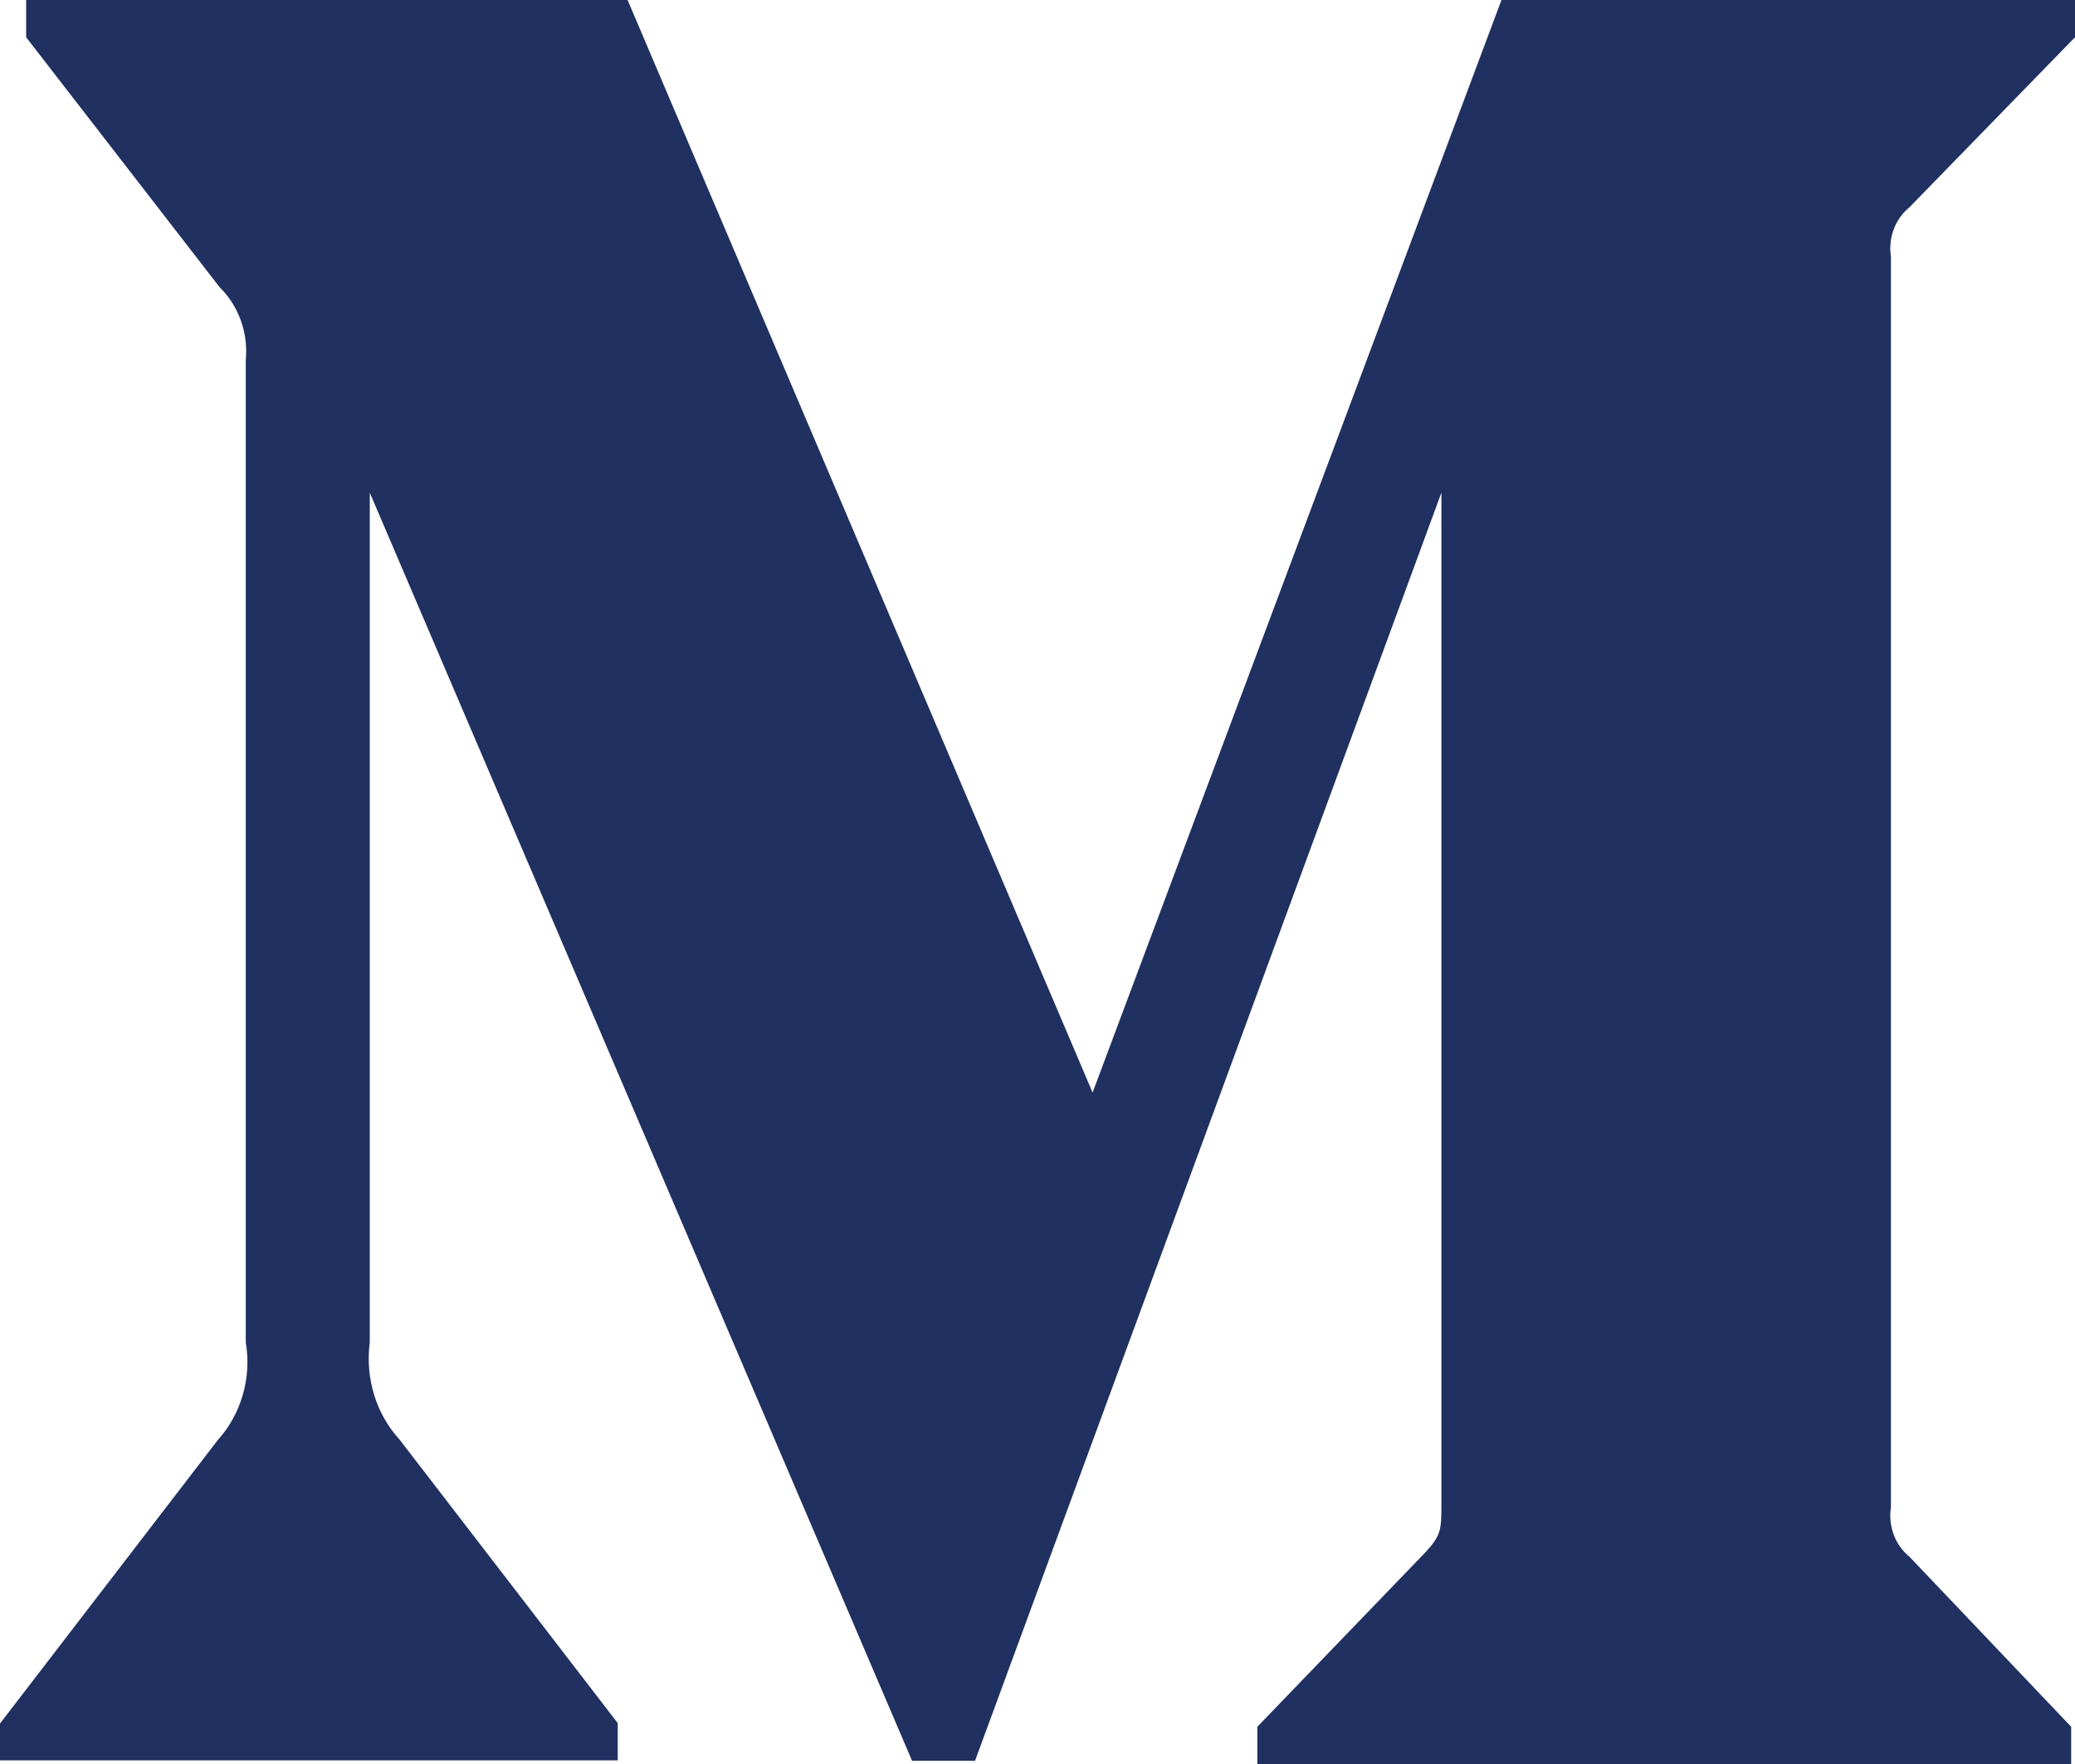
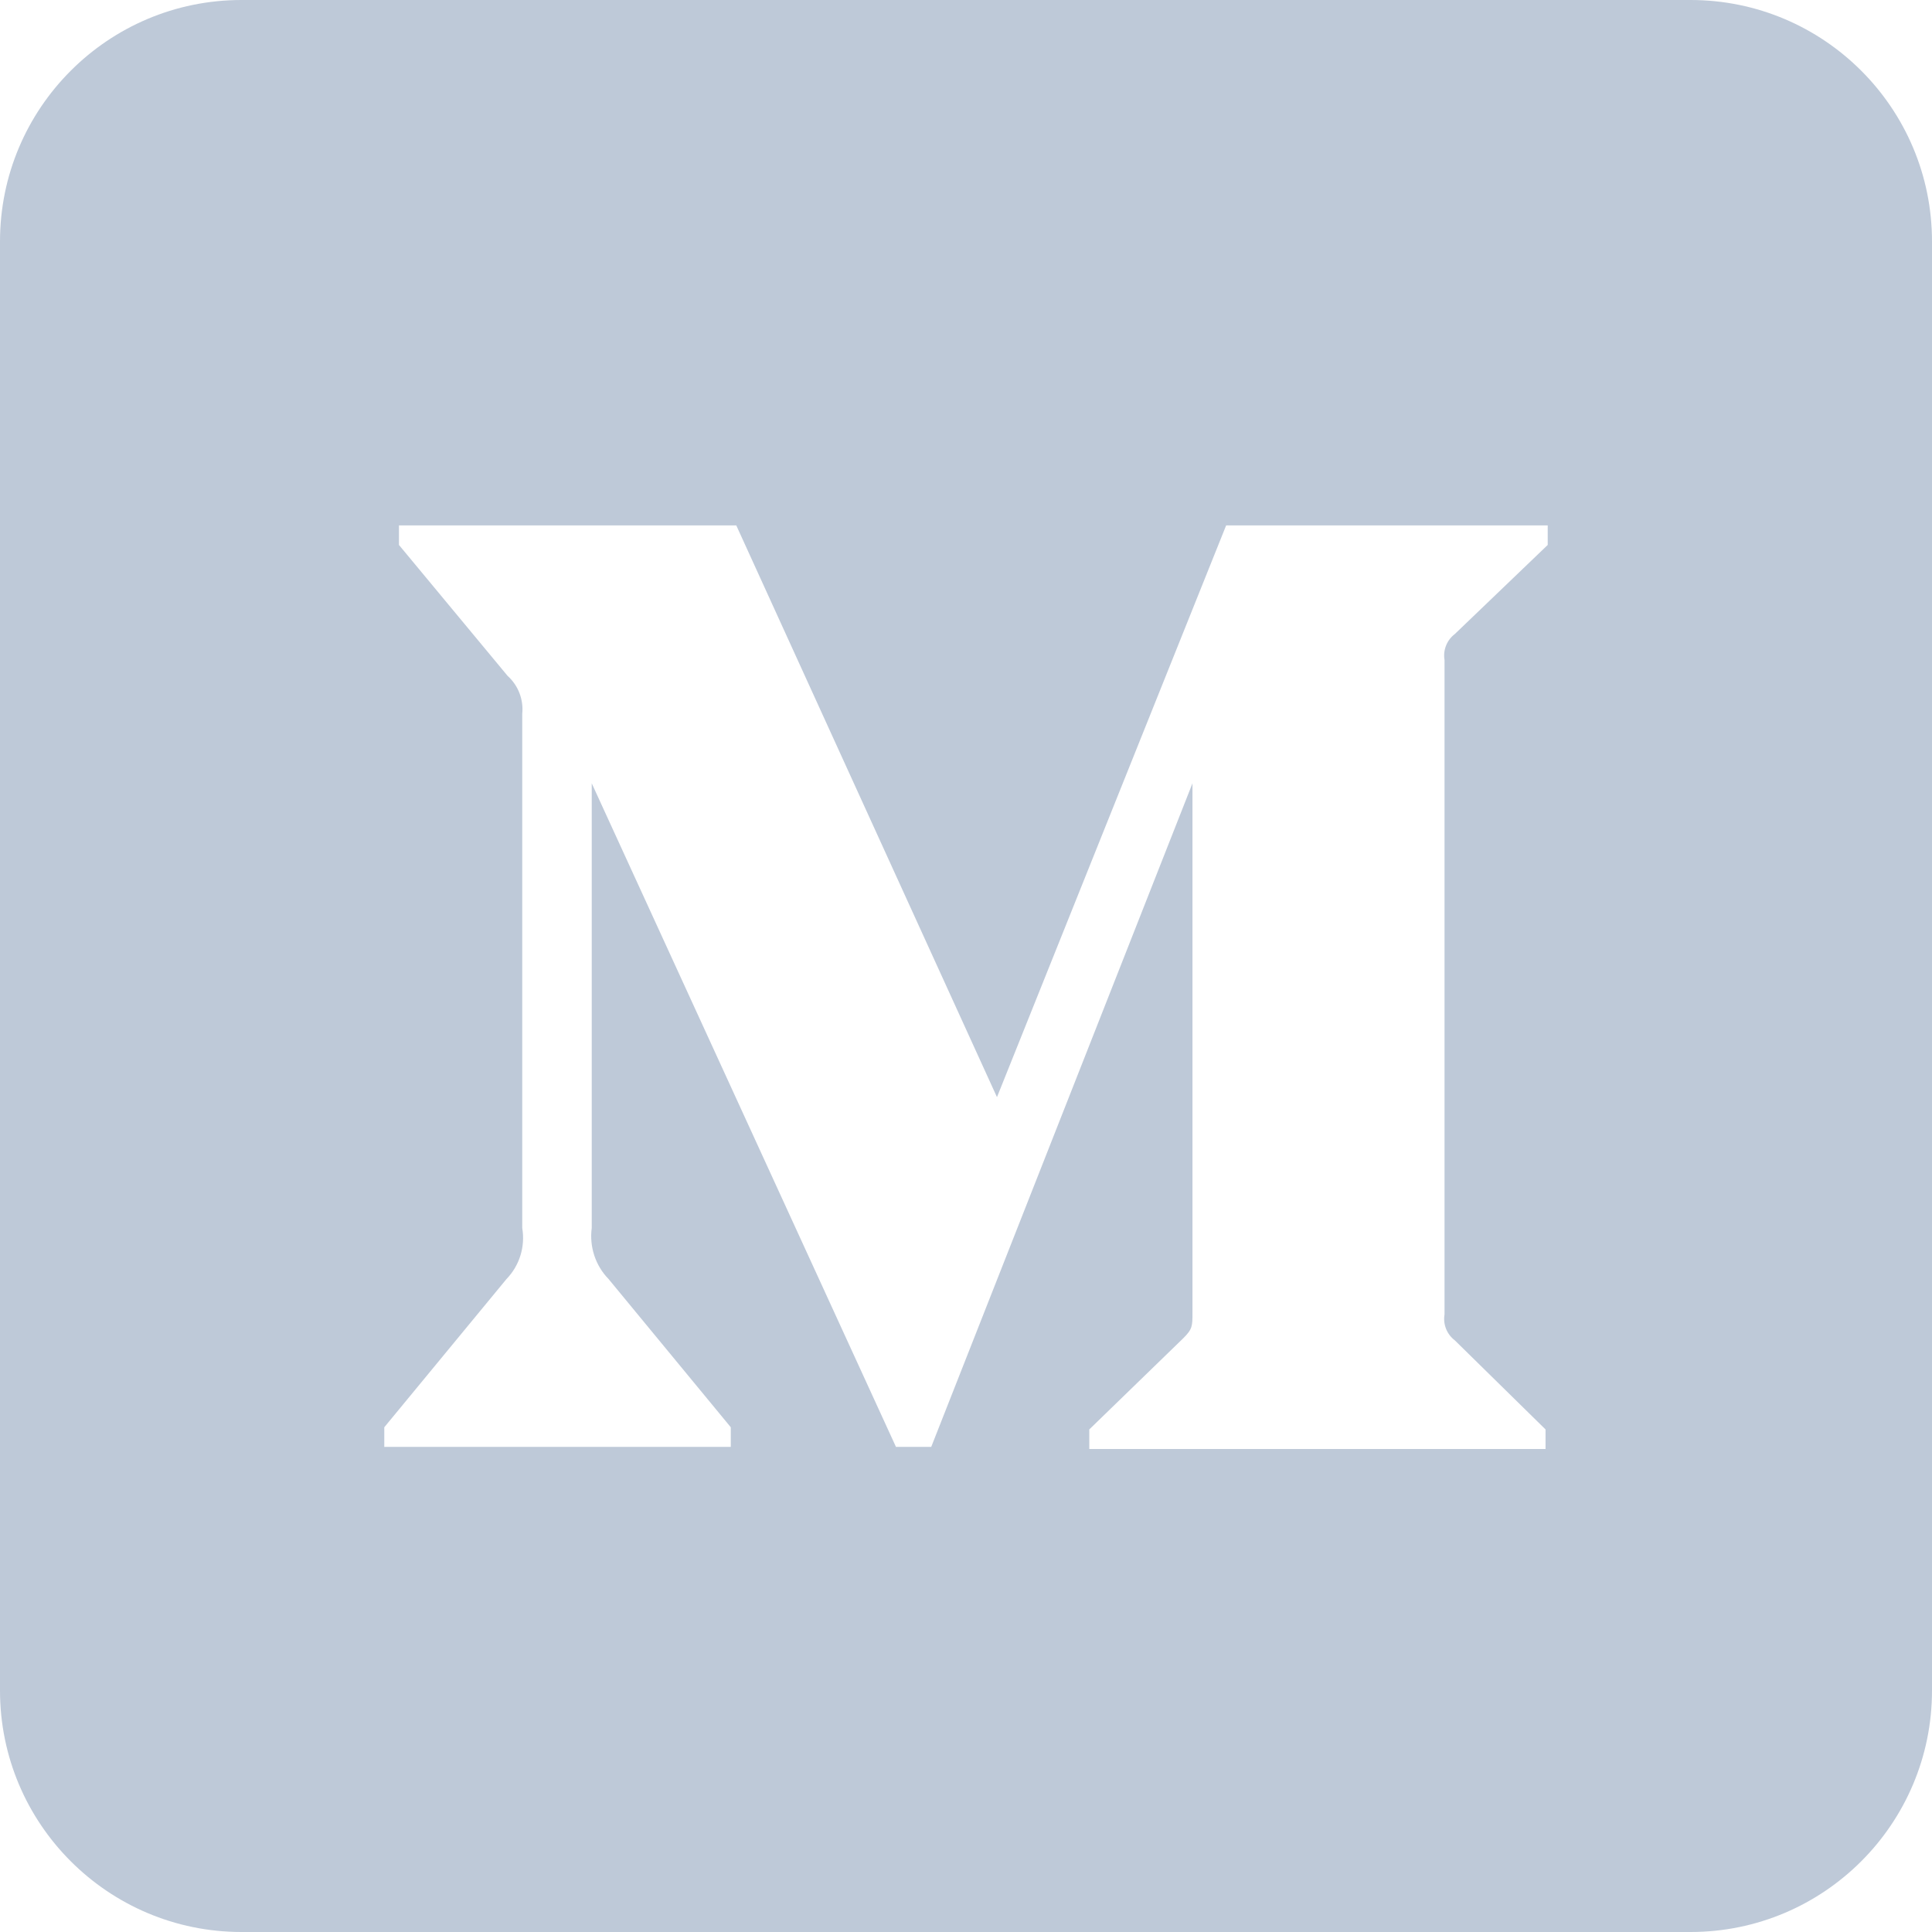
- <svg xmlns="http://www.w3.org/2000/svg" width="20" height="17" viewBox="0 0 20 17" fill="none">
-   <path d="M2.369 3.468C2.394 3.207 2.299 2.946 2.117 2.768L0.252 0.359V0H6.049L10.531 10.529L14.472 0H20V0.359L18.404 1.998C18.267 2.108 18.197 2.294 18.226 2.476V14.524C18.197 14.706 18.267 14.892 18.404 15.002L19.963 16.641V17H12.119V16.641L13.736 14.963C13.893 14.794 13.893 14.741 13.893 14.484V4.748L9.398 16.969H8.791L3.564 4.748V12.938C3.519 13.284 3.626 13.629 3.854 13.877L5.954 16.606V16.965H-7.88649e-09V16.61L2.1 13.877C2.324 13.629 2.427 13.279 2.369 12.938V3.468Z" fill="#203060" />
+ <svg xmlns="http://www.w3.org/2000/svg" width="32" height="32" viewBox="0 0 32 32" fill="none">
+   <path fill-rule="evenodd" clip-rule="evenodd" d="M4 0C1.791 0 0 1.791 0 4V28C0 30.209 1.791 32 4 32H28C30.209 32 32 30.209 32 28V4C32 1.791 30.209 0 28 0H4ZM8.407 11.194C8.583 11.352 8.674 11.586 8.65 11.823V20.34C8.702 20.647 8.606 20.961 8.389 21.185L6.365 23.64V23.965H12.104V23.64L10.08 21.185C9.862 20.962 9.76 20.649 9.801 20.34V12.974L14.84 23.965H15.424L19.751 12.974V21.734C19.751 21.968 19.751 22.013 19.599 22.165L18.042 23.676V24H25.599V23.676L24.097 22.201C23.964 22.1 23.898 21.934 23.926 21.77V10.932C23.898 10.768 23.964 10.602 24.097 10.501L25.635 9.026V8.702H20.309L16.513 18.172L12.195 8.702H6.608V9.026L8.407 11.194Z" fill="#BEC9D8" />
</svg>
